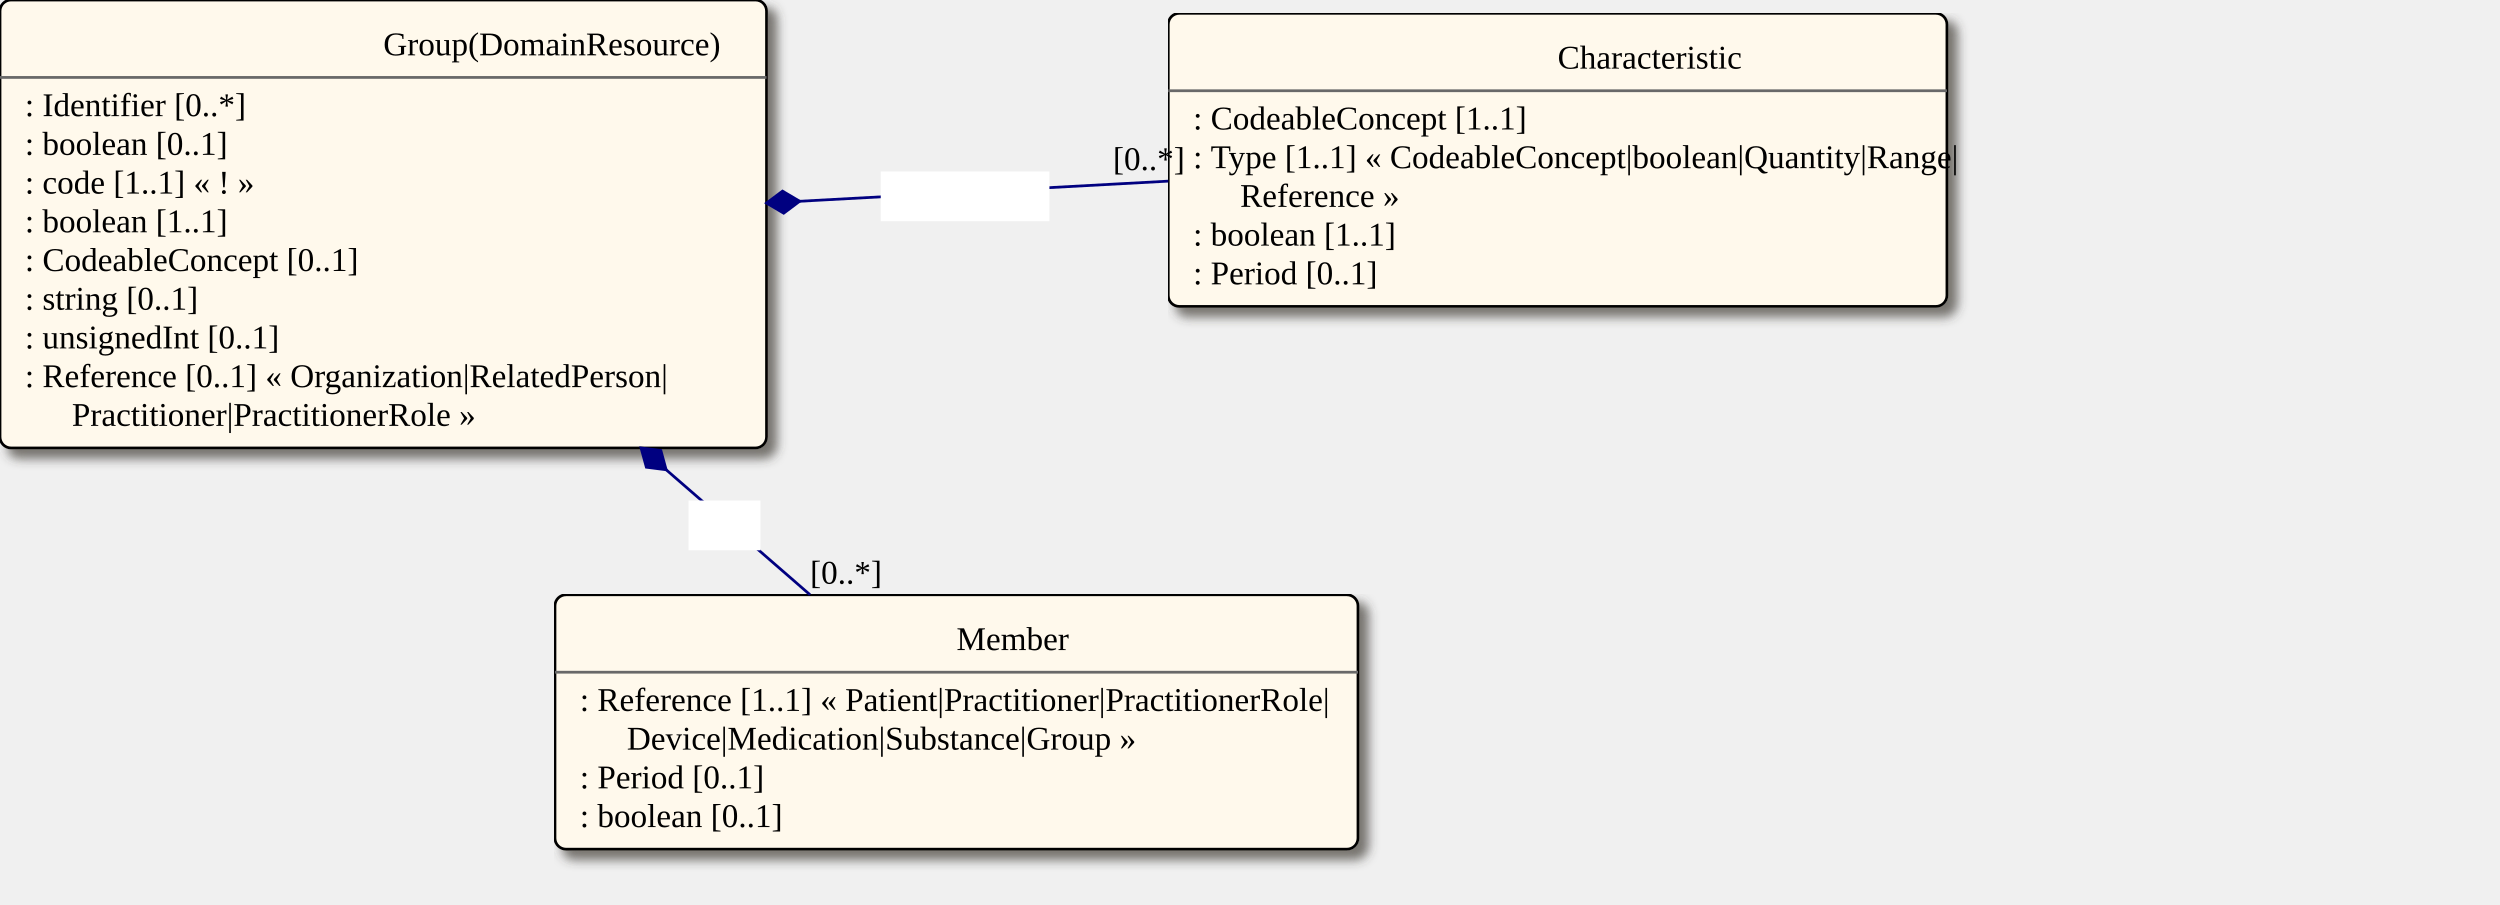
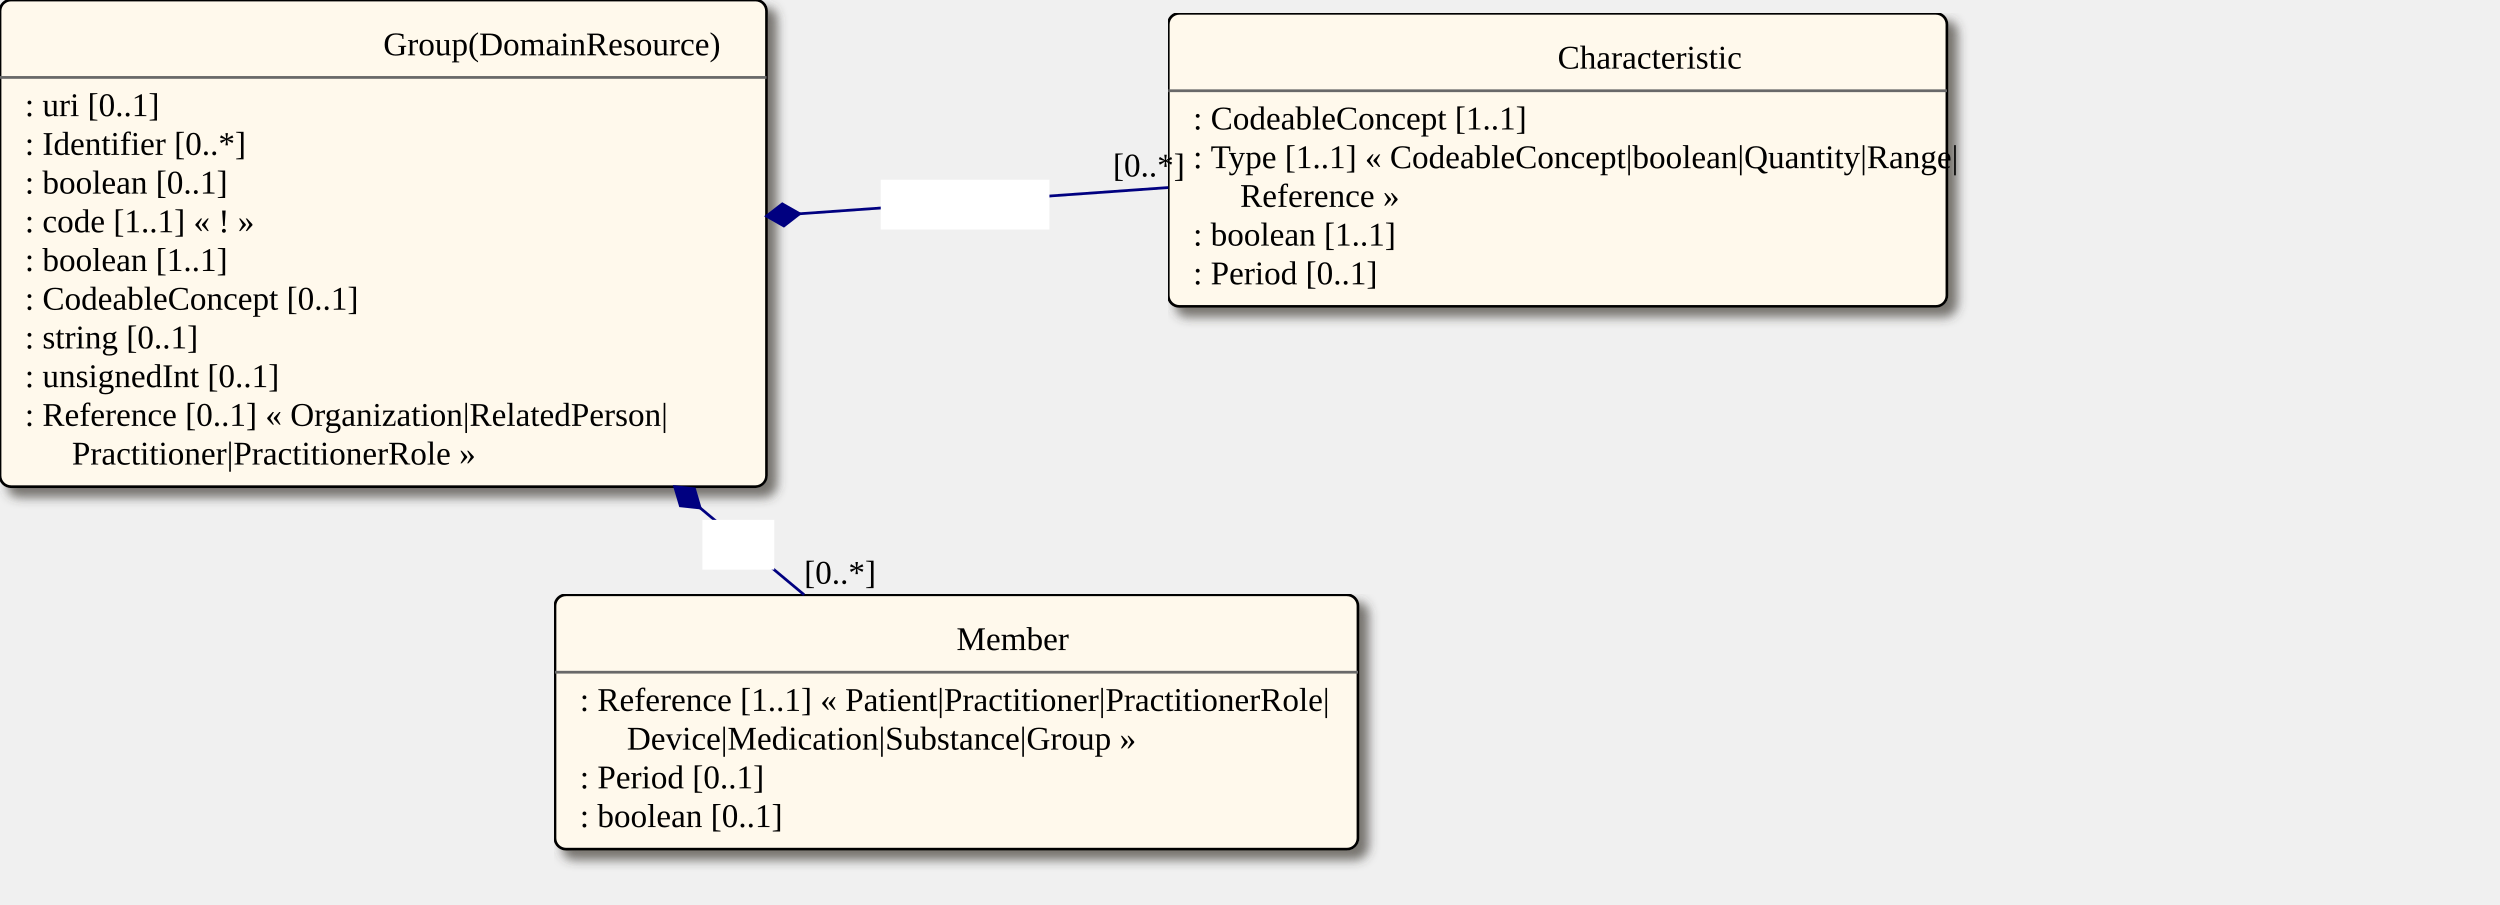
- <svg xmlns="http://www.w3.org/2000/svg" xmlns:xlink="http://www.w3.org/1999/xlink" id="n67" version="1.1" width="904.069" height="327.089">
+ <svg xmlns="http://www.w3.org/2000/svg" xmlns:xlink="http://www.w3.org/1999/xlink" id="n70" version="1.1" width="904.069" height="327.089">
  <defs>
    <filter id="shadow1" x="0" y="0" width="200%" height="200%">
      <feOffset result="offOut" in="SourceGraphic" dx="3" dy="3" />
      <feColorMatrix result="matrixOut" in="offOut" type="matrix" values="0.2 0 0 0 0 0 0.2 0 0 0 0 0 0.2 0 0 0 0 0 1 0" />
      <feGaussianBlur result="blurOut" in="matrixOut" stdDeviation="2" />
      <feBlend in="SourceGraphic" in2="blurOut" mode="normal" />
    </filter>
  </defs>
-   <g id="n68">
-     <rect id="Group" x="0.0" y="0.0" rx="4" ry="4" width="277.2" height="162.0" filter="url(#shadow1)" style="fill:#fff9ec;stroke:black;stroke-width:1" />
-     <line id="n69" x1="0.0" y1="28.0" x2="277.2" y2="28.0" style="stroke:dimgrey;stroke-width:1" />
-     <text id="n70" x="138.6" y="20.0" fill="black" class="diagram-class-title  diagram-class-resource">Group<tspan class="diagram-class-title-link"> (<a id="n71" xlink:href="domainresource.html" class="diagram-class-reference">DomainResource</a>)</tspan>
+   <g id="n71">
+     <rect id="Group" x="0.0" y="0.0" rx="4" ry="4" width="277.2" height="176.0" filter="url(#shadow1)" style="fill:#fff9ec;stroke:black;stroke-width:1" />
+     <line id="n72" x1="0.0" y1="28.0" x2="277.2" y2="28.0" style="stroke:dimgrey;stroke-width:1" />
+     <text id="n73" x="138.6" y="20.0" fill="black" class="diagram-class-title  diagram-class-resource">Group<tspan class="diagram-class-title-link"> (<a id="n74" xlink:href="domainresource.html" class="diagram-class-reference">DomainResource</a>)</tspan>
    </text>
-     <text id="n72" x="6.0" y="42.0" fill="black" class="diagram-class-detail">
-       <a id="n73" xlink:href="group-definitions.html#Group.identifier" /> : <a id="n74" xlink:href="datatypes.html#Identifier">Identifier</a> [0..*]</text>
-     <text id="n78" x="6.0" y="56.0" fill="black" class="diagram-class-detail">
-       <a id="n79" xlink:href="group-definitions.html#Group.active" /> : <a id="n80" xlink:href="datatypes.html#boolean">boolean</a> [0..1]</text>
-     <text id="n84" x="6.0" y="70.0" fill="black" class="diagram-class-detail">
-       <a id="n85" xlink:href="group-definitions.html#Group.type" /> : <a id="n86" xlink:href="datatypes.html#code">code</a> [1..1] « <a id="n87" xlink:href="valueset-group-type.html" />! »</text>
-     <text id="n94" x="6.0" y="84.0" fill="black" class="diagram-class-detail">
-       <a id="n95" xlink:href="group-definitions.html#Group.actual" /> : <a id="n96" xlink:href="datatypes.html#boolean">boolean</a> [1..1]</text>
-     <text id="n100" x="6.0" y="98.0" fill="black" class="diagram-class-detail">
-       <a id="n101" xlink:href="group-definitions.html#Group.code" /> : <a id="n102" xlink:href="datatypes.html#CodeableConcept">CodeableConcept</a> [0..1]</text>
-     <text id="n106" x="6.0" y="112.0" fill="black" class="diagram-class-detail">
-       <a id="n107" xlink:href="group-definitions.html#Group.name" /> : <a id="n108" xlink:href="datatypes.html#string">string</a> [0..1]</text>
-     <text id="n112" x="6.0" y="126.0" fill="black" class="diagram-class-detail">
-       <a id="n113" xlink:href="group-definitions.html#Group.quantity" /> : <a id="n114" xlink:href="datatypes.html#unsignedInt">unsignedInt</a> [0..1]</text>
-     <text id="n118" x="6.0" y="140.0" fill="black" class="diagram-class-detail">
-       <a id="n119" xlink:href="group-definitions.html#Group.managingEntity" /> : <a id="n120" xlink:href="references.html#Reference">Reference</a> [0..1] « <a id="n121" xlink:href="organization.html#Organization">Organization</a>|<a id="n122" xlink:href="relatedperson.html#RelatedPerson">RelatedPerson</a>|</text>
-     <text id="n123" x="26.0" y="154.0" fill="black" class="diagram-class-detail">
-       <a id="n124" xlink:href="practitioner.html#Practitioner">Practitioner</a>|<a id="n125" xlink:href="practitionerrole.html#PractitionerRole">PractitionerRole</a> »</text>
+     <text id="n75" x="6.0" y="42.0" fill="black" class="diagram-class-detail">
+       <a id="n76" xlink:href="group-definitions.html#Group.url" /> : <a id="n77" xlink:href="datatypes.html#uri">uri</a> [0..1]</text>
+     <text id="n81" x="6.0" y="56.0" fill="black" class="diagram-class-detail">
+       <a id="n82" xlink:href="group-definitions.html#Group.identifier" /> : <a id="n83" xlink:href="datatypes.html#Identifier">Identifier</a> [0..*]</text>
+     <text id="n87" x="6.0" y="70.0" fill="black" class="diagram-class-detail">
+       <a id="n88" xlink:href="group-definitions.html#Group.active" /> : <a id="n89" xlink:href="datatypes.html#boolean">boolean</a> [0..1]</text>
+     <text id="n93" x="6.0" y="84.0" fill="black" class="diagram-class-detail">
+       <a id="n94" xlink:href="group-definitions.html#Group.type" /> : <a id="n95" xlink:href="datatypes.html#code">code</a> [1..1] « <a id="n96" xlink:href="valueset-group-type.html" />! »</text>
+     <text id="n103" x="6.0" y="98.0" fill="black" class="diagram-class-detail">
+       <a id="n104" xlink:href="group-definitions.html#Group.actual" /> : <a id="n105" xlink:href="datatypes.html#boolean">boolean</a> [1..1]</text>
+     <text id="n109" x="6.0" y="112.0" fill="black" class="diagram-class-detail">
+       <a id="n110" xlink:href="group-definitions.html#Group.code" /> : <a id="n111" xlink:href="datatypes.html#CodeableConcept">CodeableConcept</a> [0..1]</text>
+     <text id="n115" x="6.0" y="126.0" fill="black" class="diagram-class-detail">
+       <a id="n116" xlink:href="group-definitions.html#Group.name" /> : <a id="n117" xlink:href="datatypes.html#string">string</a> [0..1]</text>
+     <text id="n121" x="6.0" y="140.0" fill="black" class="diagram-class-detail">
+       <a id="n122" xlink:href="group-definitions.html#Group.quantity" /> : <a id="n123" xlink:href="datatypes.html#unsignedInt">unsignedInt</a> [0..1]</text>
+     <text id="n127" x="6.0" y="154.0" fill="black" class="diagram-class-detail">
+       <a id="n128" xlink:href="group-definitions.html#Group.managingEntity" /> : <a id="n129" xlink:href="references.html#Reference">Reference</a> [0..1] « <a id="n130" xlink:href="organization.html#Organization">Organization</a>|<a id="n131" xlink:href="relatedperson.html#RelatedPerson">RelatedPerson</a>|</text>
+     <text id="n132" x="26.0" y="168.0" fill="black" class="diagram-class-detail">
+       <a id="n133" xlink:href="practitioner.html#Practitioner">Practitioner</a>|<a id="n134" xlink:href="practitionerrole.html#PractitionerRole">PractitionerRole</a> »</text>
  </g>
-   <g id="n134">
+   <g id="n143">
    <rect id="Group.characteristic" x="422.469" y="4.816" rx="4" ry="4" width="281.6" height="106.0" filter="url(#shadow1)" style="fill:#fff9ec;stroke:black;stroke-width:1" />
-     <line id="n135" x1="422.469" y1="32.816" x2="704.069" y2="32.816" style="stroke:dimgrey;stroke-width:1" />
-     <text id="n136" x="563.269" y="24.816" fill="black" class="diagram-class-title">Characteristic</text>
-     <text id="n137" x="428.469" y="46.816" fill="black" class="diagram-class-detail">
-       <a id="n138" xlink:href="group-definitions.html#Group.characteristic.code" /> : <a id="n139" xlink:href="datatypes.html#CodeableConcept">CodeableConcept</a> [1..1]</text>
-     <text id="n143" x="428.469" y="60.816" fill="black" class="diagram-class-detail">
-       <a id="n144" xlink:href="group-definitions.html#Group.characteristic.value_x_" /> : <a id="n145" xlink:href="formats.html#umlchoice">Type</a> [1..1] « <a id="n146" xlink:href="datatypes.html#CodeableConcept">CodeableConcept</a>|<a id="n147" xlink:href="datatypes.html#boolean">boolean</a>|<a id="n148" xlink:href="datatypes.html#Quantity">Quantity</a>|<a id="n149" xlink:href="datatypes.html#Range">Range</a>|</text>
-     <text id="n150" x="448.469" y="74.816" fill="black" class="diagram-class-detail">
-       <a id="n151" xlink:href="references.html#Reference">Reference</a> »</text>
-     <text id="n161" x="428.469" y="88.816" fill="black" class="diagram-class-detail">
-       <a id="n162" xlink:href="group-definitions.html#Group.characteristic.exclude" /> : <a id="n163" xlink:href="datatypes.html#boolean">boolean</a> [1..1]</text>
-     <text id="n167" x="428.469" y="102.816" fill="black" class="diagram-class-detail">
-       <a id="n168" xlink:href="group-definitions.html#Group.characteristic.period" /> : <a id="n169" xlink:href="datatypes.html#Period">Period</a> [0..1]</text>
+     <line id="n144" x1="422.469" y1="32.816" x2="704.069" y2="32.816" style="stroke:dimgrey;stroke-width:1" />
+     <text id="n145" x="563.269" y="24.816" fill="black" class="diagram-class-title">Characteristic</text>
+     <text id="n146" x="428.469" y="46.816" fill="black" class="diagram-class-detail">
+       <a id="n147" xlink:href="group-definitions.html#Group.characteristic.code" /> : <a id="n148" xlink:href="datatypes.html#CodeableConcept">CodeableConcept</a> [1..1]</text>
+     <text id="n152" x="428.469" y="60.816" fill="black" class="diagram-class-detail">
+       <a id="n153" xlink:href="group-definitions.html#Group.characteristic.value_x_" /> : <a id="n154" xlink:href="formats.html#umlchoice">Type</a> [1..1] « <a id="n155" xlink:href="datatypes.html#CodeableConcept">CodeableConcept</a>|<a id="n156" xlink:href="datatypes.html#boolean">boolean</a>|<a id="n157" xlink:href="datatypes.html#Quantity">Quantity</a>|<a id="n158" xlink:href="datatypes.html#Range">Range</a>|</text>
+     <text id="n159" x="448.469" y="74.816" fill="black" class="diagram-class-detail">
+       <a id="n160" xlink:href="references.html#Reference">Reference</a> »</text>
+     <text id="n170" x="428.469" y="88.816" fill="black" class="diagram-class-detail">
+       <a id="n171" xlink:href="group-definitions.html#Group.characteristic.exclude" /> : <a id="n172" xlink:href="datatypes.html#boolean">boolean</a> [1..1]</text>
+     <text id="n176" x="428.469" y="102.816" fill="black" class="diagram-class-detail">
+       <a id="n177" xlink:href="group-definitions.html#Group.characteristic.period" /> : <a id="n178" xlink:href="datatypes.html#Period">Period</a> [0..1]</text>
  </g>
-   <g id="n173">
+   <g id="n182">
    <rect id="Group.member" x="200.688" y="215.089" rx="4" ry="4" width="290.4" height="92.0" filter="url(#shadow1)" style="fill:#fff9ec;stroke:black;stroke-width:1" />
-     <line id="n174" x1="200.688" y1="243.089" x2="491.088" y2="243.089" style="stroke:dimgrey;stroke-width:1" />
-     <text id="n175" x="345.888" y="235.089" fill="black" class="diagram-class-title">Member</text>
-     <text id="n176" x="206.688" y="257.089" fill="black" class="diagram-class-detail">
-       <a id="n177" xlink:href="group-definitions.html#Group.member.entity" /> : <a id="n178" xlink:href="references.html#Reference">Reference</a> [1..1] « <a id="n179" xlink:href="patient.html#Patient">Patient</a>|<a id="n180" xlink:href="practitioner.html#Practitioner">Practitioner</a>|<a id="n181" xlink:href="practitionerrole.html#PractitionerRole">PractitionerRole</a>|</text>
-     <text id="n182" x="226.688" y="271.089" fill="black" class="diagram-class-detail">
-       <a id="n183" xlink:href="device.html#Device">Device</a>|<a id="n184" xlink:href="medication.html#Medication">Medication</a>|<a id="n185" xlink:href="substance.html#Substance">Substance</a>|<a id="n186" xlink:href="group.html#Group">Group</a> »</text>
-     <text id="n198" x="206.688" y="285.089" fill="black" class="diagram-class-detail">
-       <a id="n199" xlink:href="group-definitions.html#Group.member.period" /> : <a id="n200" xlink:href="datatypes.html#Period">Period</a> [0..1]</text>
-     <text id="n204" x="206.688" y="299.089" fill="black" class="diagram-class-detail">
-       <a id="n205" xlink:href="group-definitions.html#Group.member.inactive" /> : <a id="n206" xlink:href="datatypes.html#boolean">boolean</a> [0..1]</text>
+     <line id="n183" x1="200.688" y1="243.089" x2="491.088" y2="243.089" style="stroke:dimgrey;stroke-width:1" />
+     <text id="n184" x="345.888" y="235.089" fill="black" class="diagram-class-title">Member</text>
+     <text id="n185" x="206.688" y="257.089" fill="black" class="diagram-class-detail">
+       <a id="n186" xlink:href="group-definitions.html#Group.member.entity" /> : <a id="n187" xlink:href="references.html#Reference">Reference</a> [1..1] « <a id="n188" xlink:href="patient.html#Patient">Patient</a>|<a id="n189" xlink:href="practitioner.html#Practitioner">Practitioner</a>|<a id="n190" xlink:href="practitionerrole.html#PractitionerRole">PractitionerRole</a>|</text>
+     <text id="n191" x="226.688" y="271.089" fill="black" class="diagram-class-detail">
+       <a id="n192" xlink:href="device.html#Device">Device</a>|<a id="n193" xlink:href="medication.html#Medication">Medication</a>|<a id="n194" xlink:href="substance.html#Substance">Substance</a>|<a id="n195" xlink:href="group.html#Group">Group</a> »</text>
+     <text id="n207" x="206.688" y="285.089" fill="black" class="diagram-class-detail">
+       <a id="n208" xlink:href="group-definitions.html#Group.member.period" /> : <a id="n209" xlink:href="datatypes.html#Period">Period</a> [0..1]</text>
+     <text id="n213" x="206.688" y="299.089" fill="black" class="diagram-class-detail">
+       <a id="n214" xlink:href="group-definitions.html#Group.member.inactive" /> : <a id="n215" xlink:href="datatypes.html#boolean">boolean</a> [0..1]</text>
  </g>
-   <line id="n210" x1="277.2" y1="73.433" x2="422.469" y2="65.503" style="stroke:navy;stroke-width:1" />
-   <polygon id="n211" points="277.2,73.433 283.2,77.433 289.2,73.433 283.2,69.433 277.2,73.433" style="fill:navy;stroke:navy;stroke-width:1" transform="rotate(-3.124826 277.2 73.43346)" />
-   <rect id="n212" x="318.5" y="62.0" width="61.0" height="18.0" style="fill:white;stroke:black;stroke-width:0" />
-   <text id="n213" x="349.0" y="72.0" fill="black" class="diagram-class-linkage">
-     <a id="n214" xlink:href="group-definitions.html#Group.characteristic" />
+   <line id="n219" x1="277.2" y1="78.149" x2="422.469" y2="67.824" style="stroke:navy;stroke-width:1" />
+   <polygon id="n220" points="277.2,78.149 283.2,82.149 289.2,78.149 283.2,74.149 277.2,78.149" style="fill:navy;stroke:navy;stroke-width:1" transform="rotate(-4.065522 277.2 78.14886)" />
+   <rect id="n221" x="318.5" y="65.0" width="61.0" height="18.0" style="fill:white;stroke:black;stroke-width:0" />
+   <text id="n222" x="349.0" y="75.0" fill="black" class="diagram-class-linkage">
+     <a id="n223" xlink:href="group-definitions.html#Group.characteristic" />
  </text>
-   <text id="n215" x="402.469" y="61.503" fill="black" class="diagram-class-linkage">[0..*]</text>
-   <line id="n216" x1="231.833" y1="162.0" x2="292.941" y2="215.089" style="stroke:navy;stroke-width:1" />
-   <polygon id="n217" points="231.833,162.0 237.833,166.0 243.833,162.0 237.833,158.0 231.833,162.0" style="fill:navy;stroke:navy;stroke-width:1" transform="rotate(40.98373 231.8333 162.0)" />
-   <rect id="n218" x="249.0" y="181.0" width="26.0" height="18.0" style="fill:white;stroke:black;stroke-width:0" />
-   <text id="n219" x="262.0" y="191.0" fill="black" class="diagram-class-linkage">
-     <a id="n220" xlink:href="group-definitions.html#Group.member" />
+   <text id="n224" x="402.469" y="63.824" fill="black" class="diagram-class-linkage">[0..*]</text>
+   <line id="n225" x1="243.987" y1="176.0" x2="290.799" y2="215.089" style="stroke:navy;stroke-width:1" />
+   <polygon id="n226" points="243.987,176.0 249.987,180.0 255.987,176.0 249.987,172.0 243.987,176.0" style="fill:navy;stroke:navy;stroke-width:1" transform="rotate(39.86252 243.9868 176.0)" />
+   <rect id="n227" x="254.0" y="188.0" width="26.0" height="18.0" style="fill:white;stroke:black;stroke-width:0" />
+   <text id="n228" x="267.0" y="198.0" fill="black" class="diagram-class-linkage">
+     <a id="n229" xlink:href="group-definitions.html#Group.member" />
  </text>
-   <text id="n221" x="292.941" y="211.089" fill="black" class="diagram-class-linkage">[0..*]</text>
+   <text id="n230" x="290.799" y="211.089" fill="black" class="diagram-class-linkage">[0..*]</text>
</svg>
